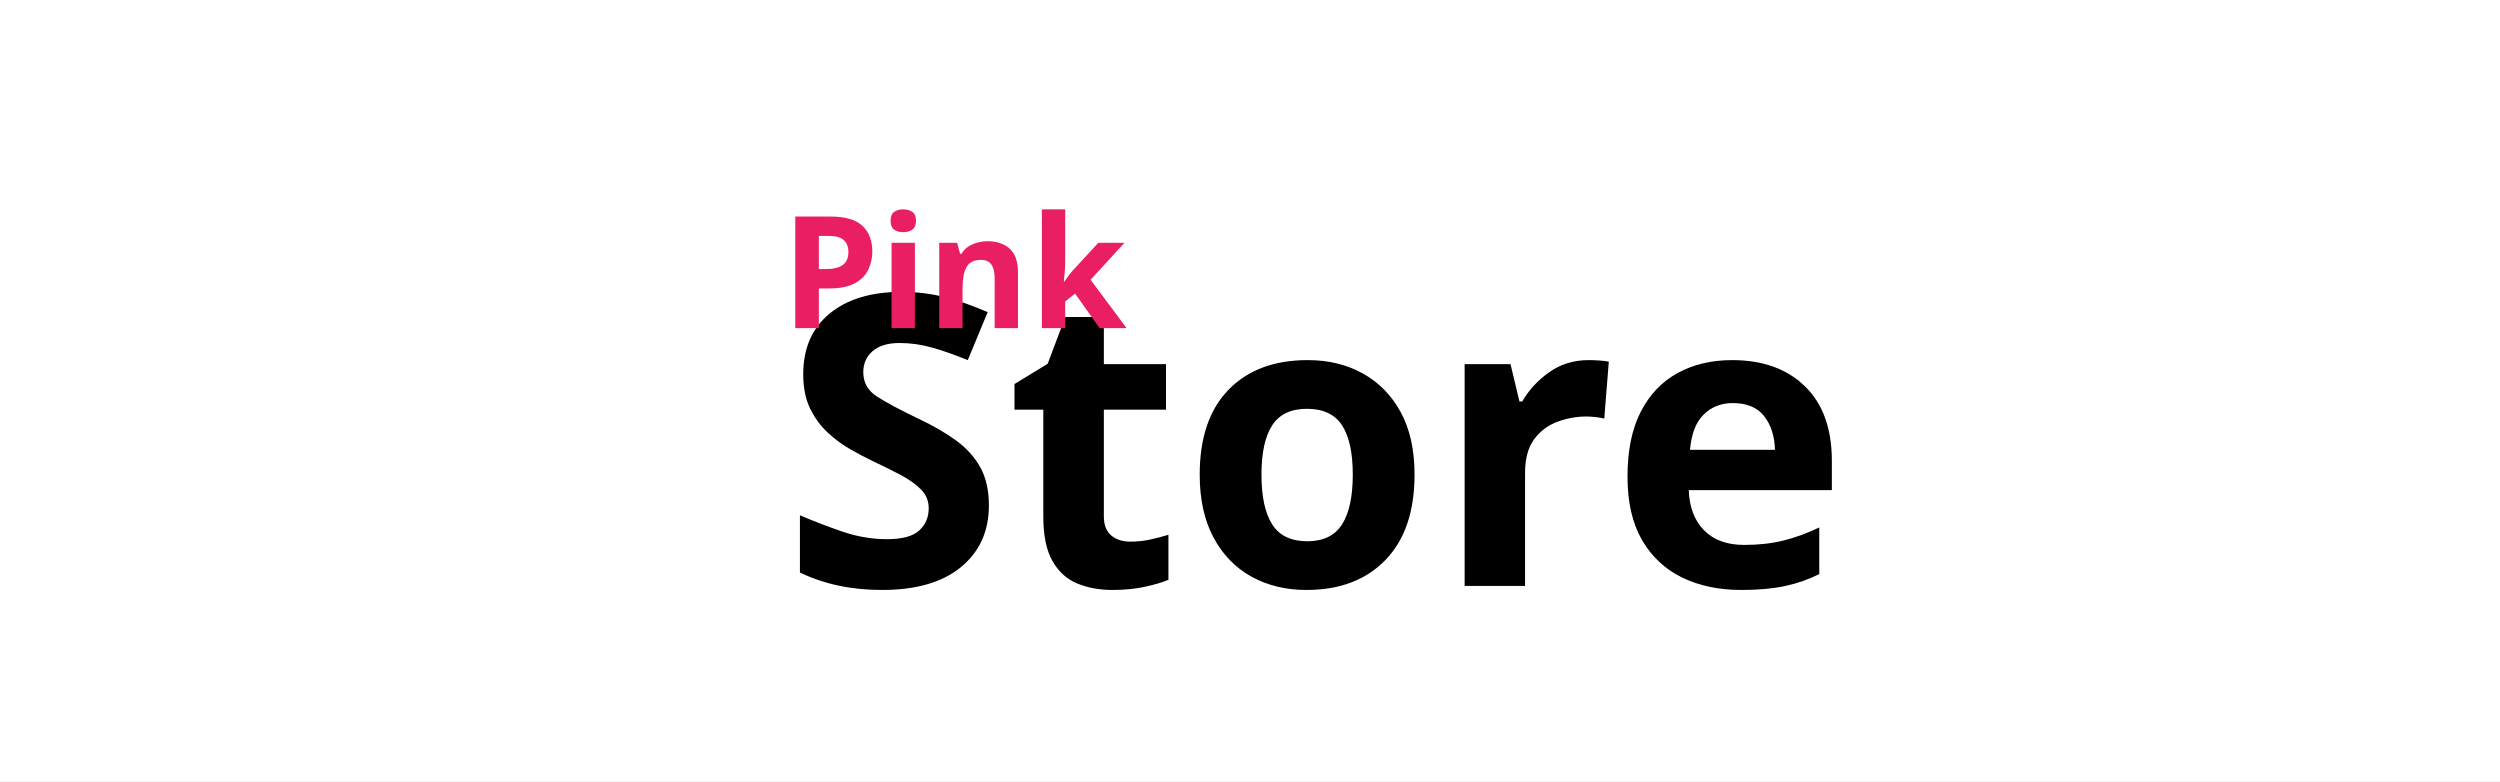
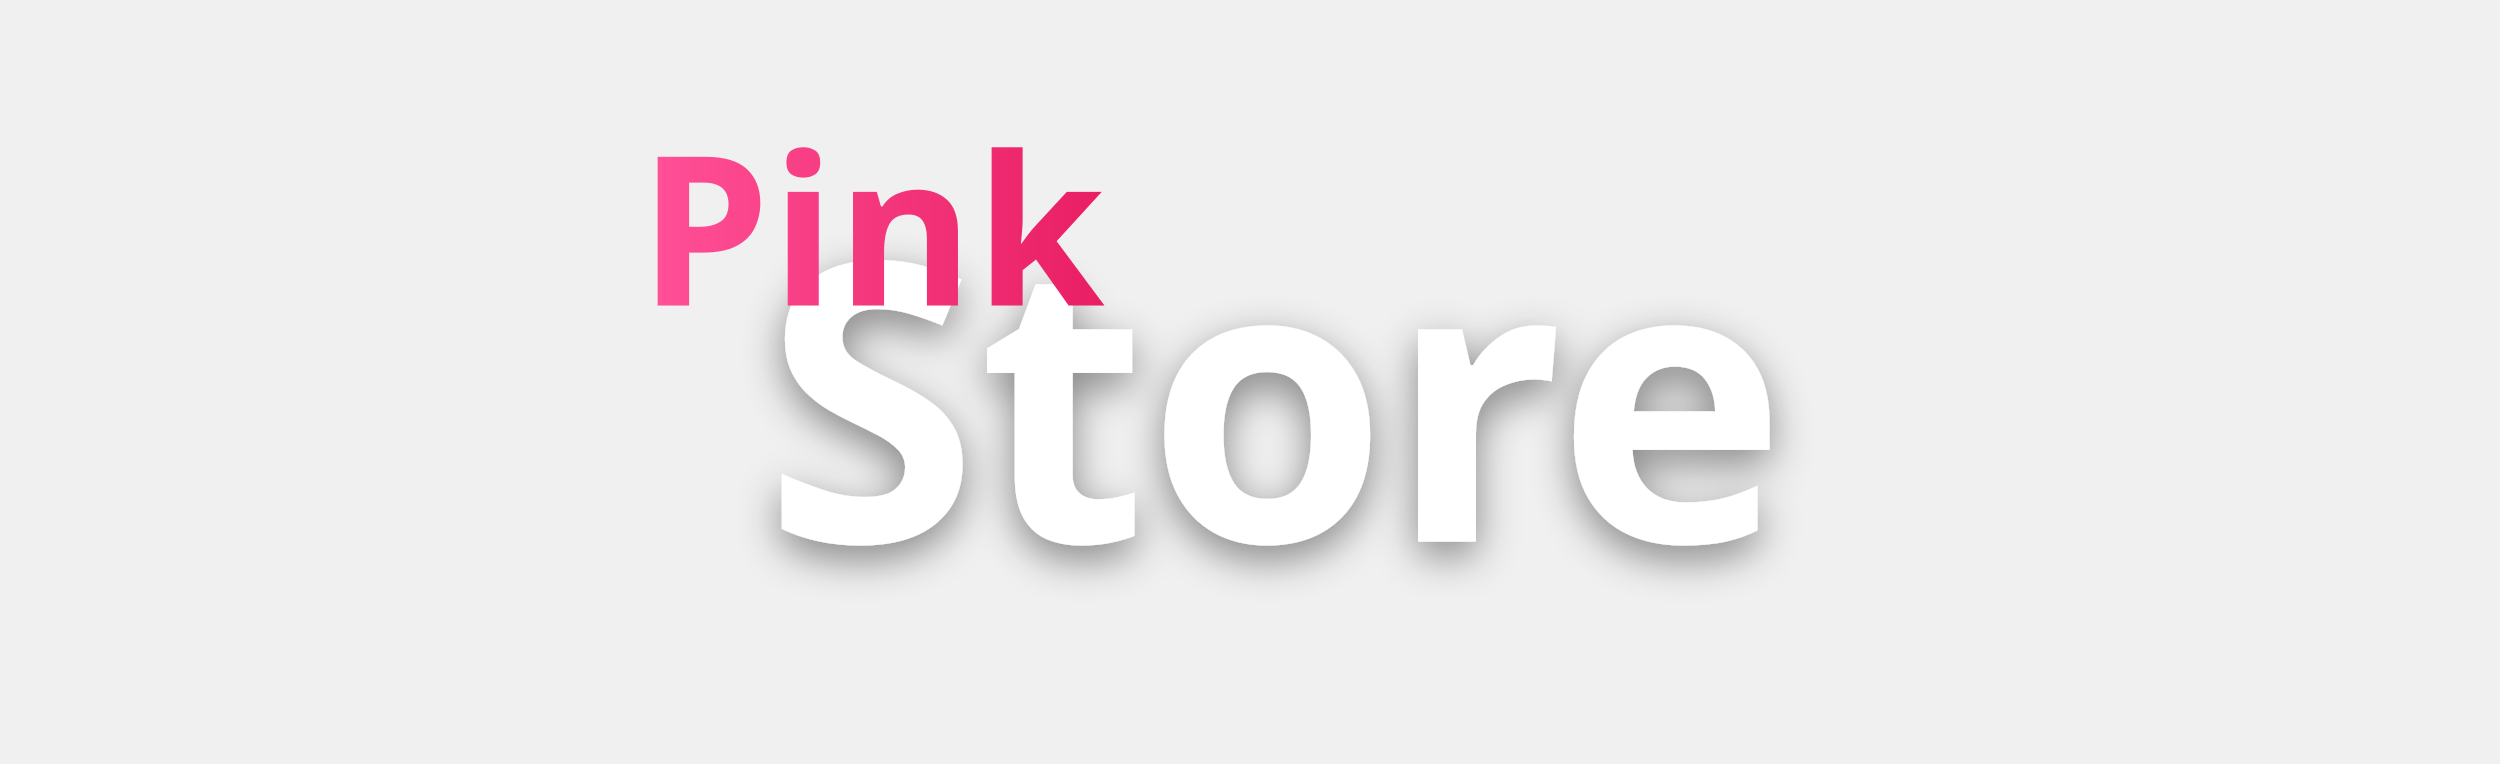
- <svg xmlns="http://www.w3.org/2000/svg" width="320" height="100" viewBox="0 0 320 100">
-   <rect width="320" height="100" fill="white" />
-   <text x="100" y="75" font-family="Poppins, sans-serif" font-size="52" font-weight="800" fill="black">Store</text>
-   <text x="100" y="42" font-family="Poppins, sans-serif" font-size="20" font-weight="600" fill="#e91e63">Pink</text>
+ <svg xmlns="http://www.w3.org/2000/svg" width="360" height="110" viewBox="0 0 360 110">
+   <defs>
+     <linearGradient id="gPink" x1="0" x2="1">
+       <stop offset="0" stop-color="#ff4f96" />
+       <stop offset="1" stop-color="#e91e63" />
+     </linearGradient>
+     <filter id="s" x="-50%" y="-50%" width="200%" height="200%">
+       <feDropShadow dx="0" dy="2" stdDeviation="3" flood-color="#000" flood-opacity="0.45" />
+     </filter>
+   </defs>
+   <text x="110" y="78" font-family="Poppins, sans-serif" font-size="56" font-weight="800" fill="#ffffff" filter="url(#s)">Store</text>
+   <text x="92" y="44" font-family="Poppins, sans-serif" font-size="30" font-weight="700" fill="url(#gPink)" letter-spacing="0.25">Pink</text>
</svg>
